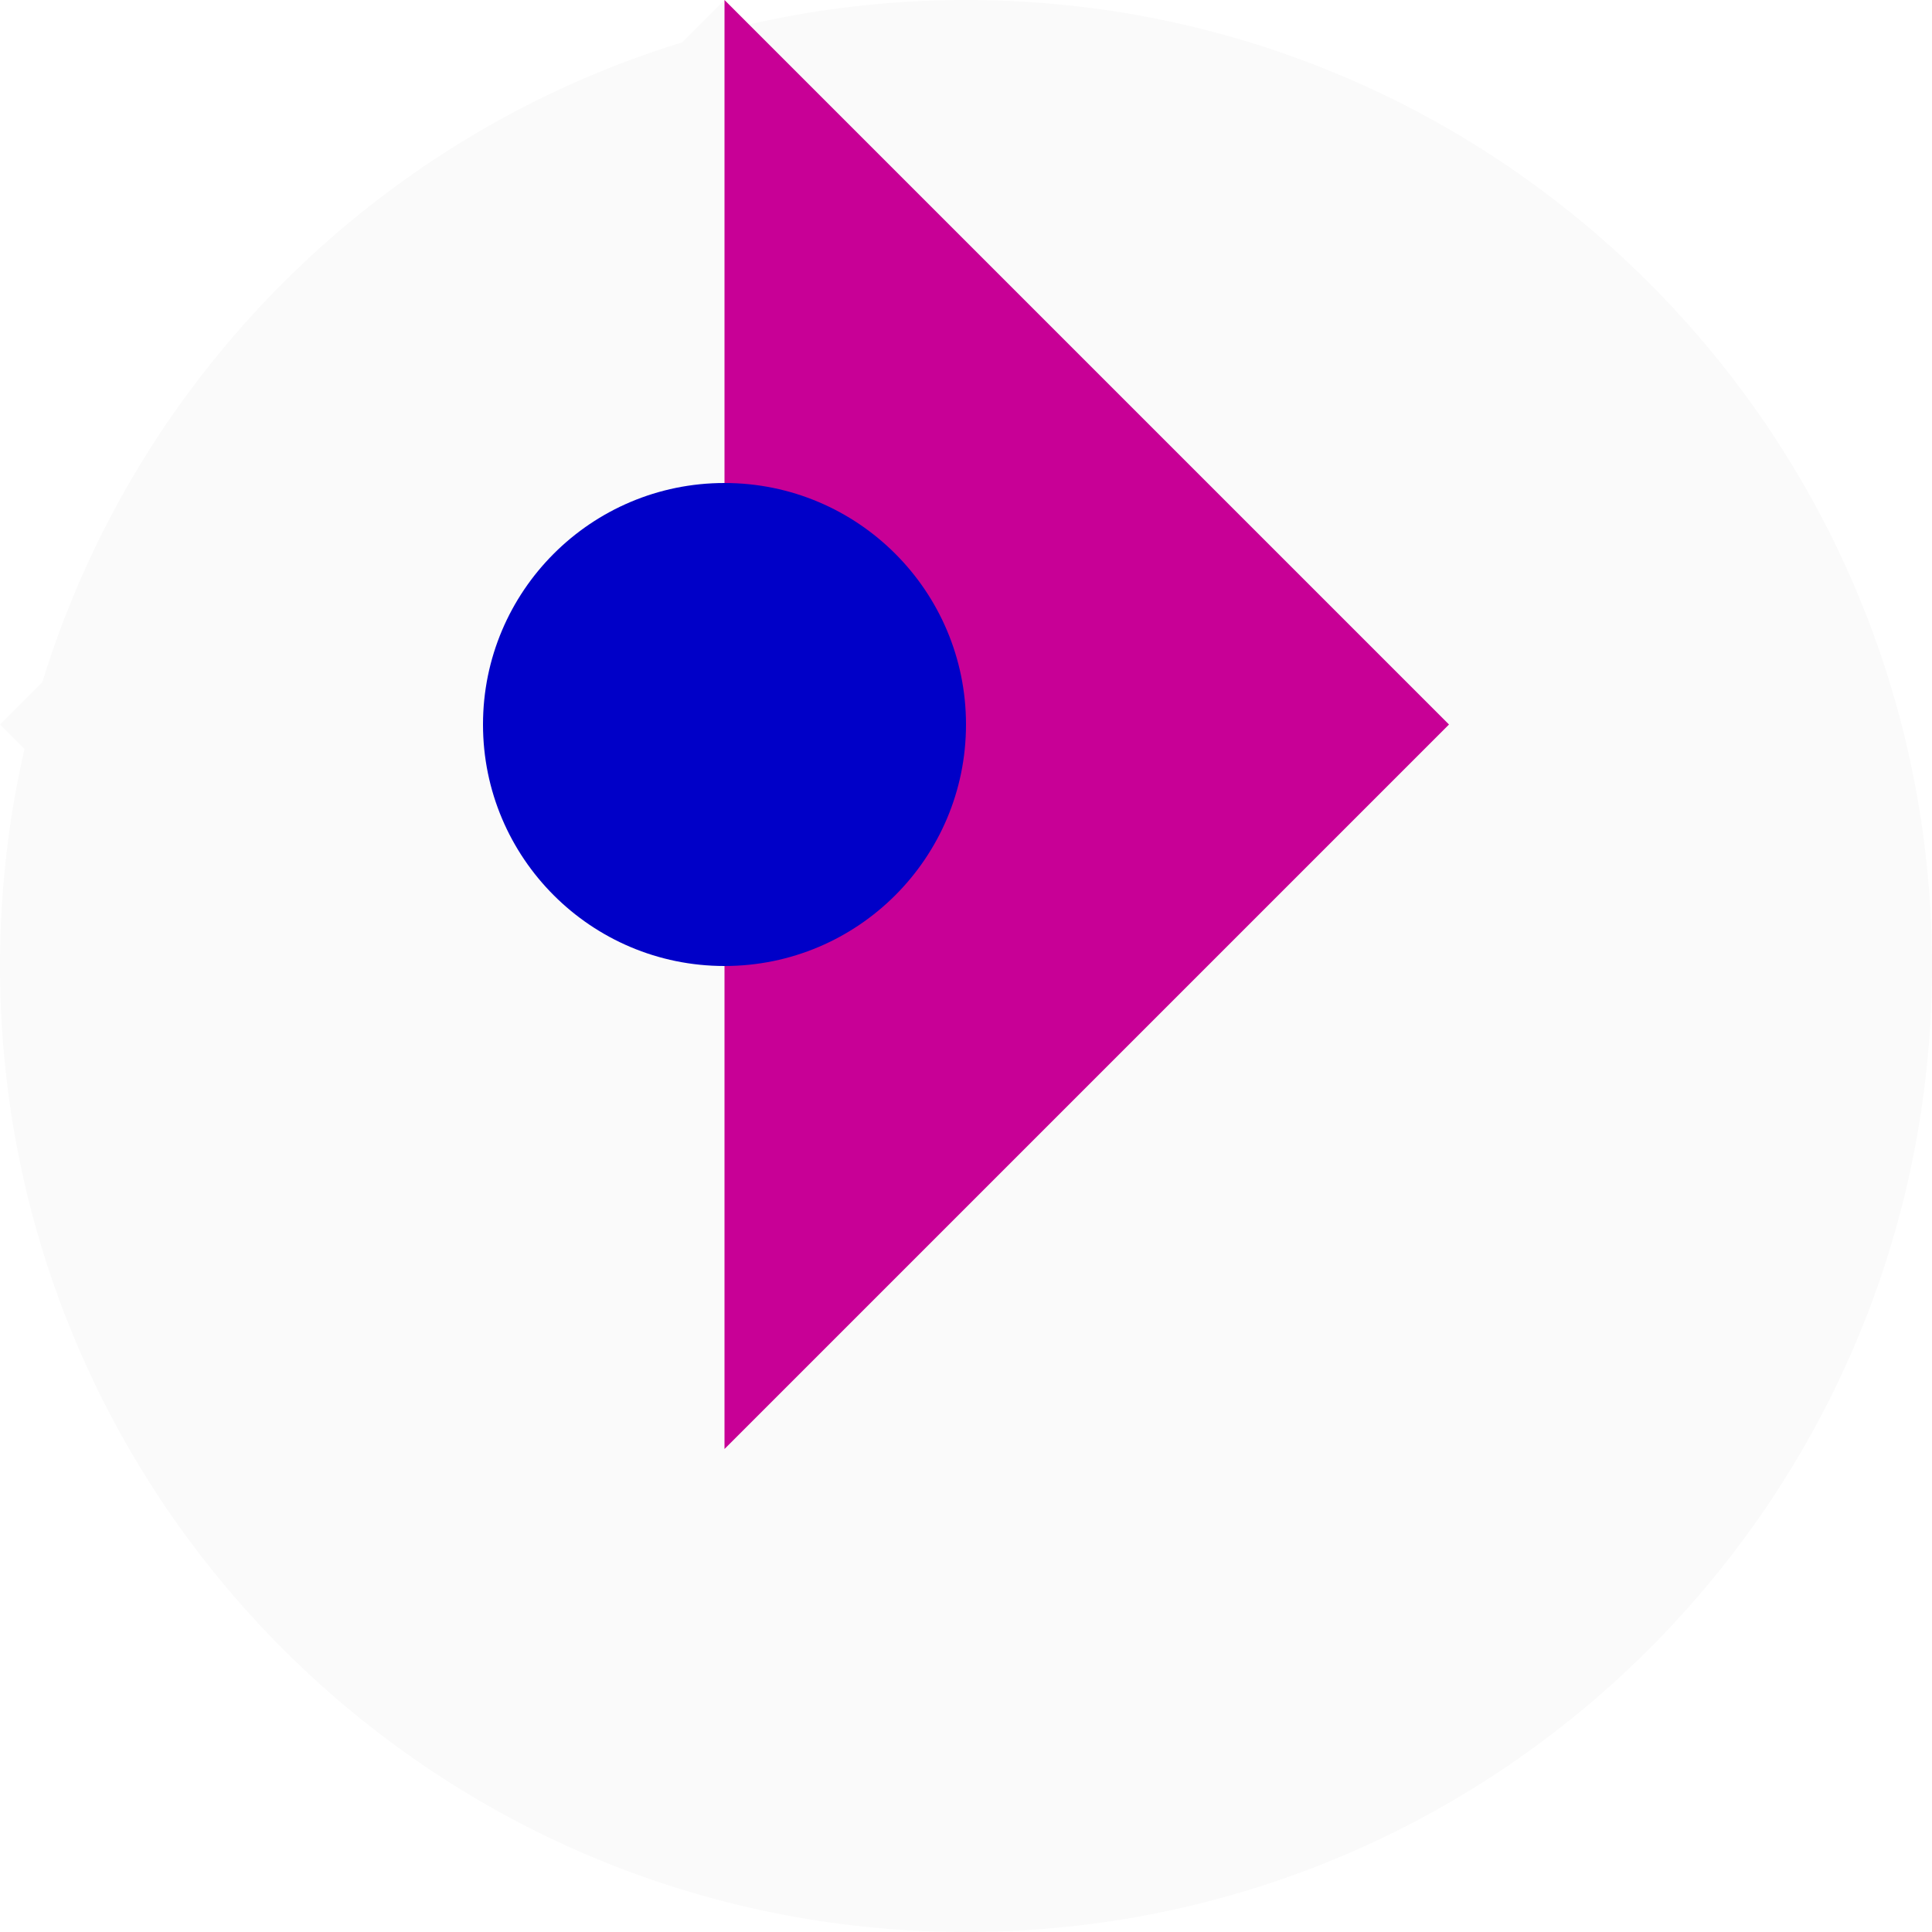
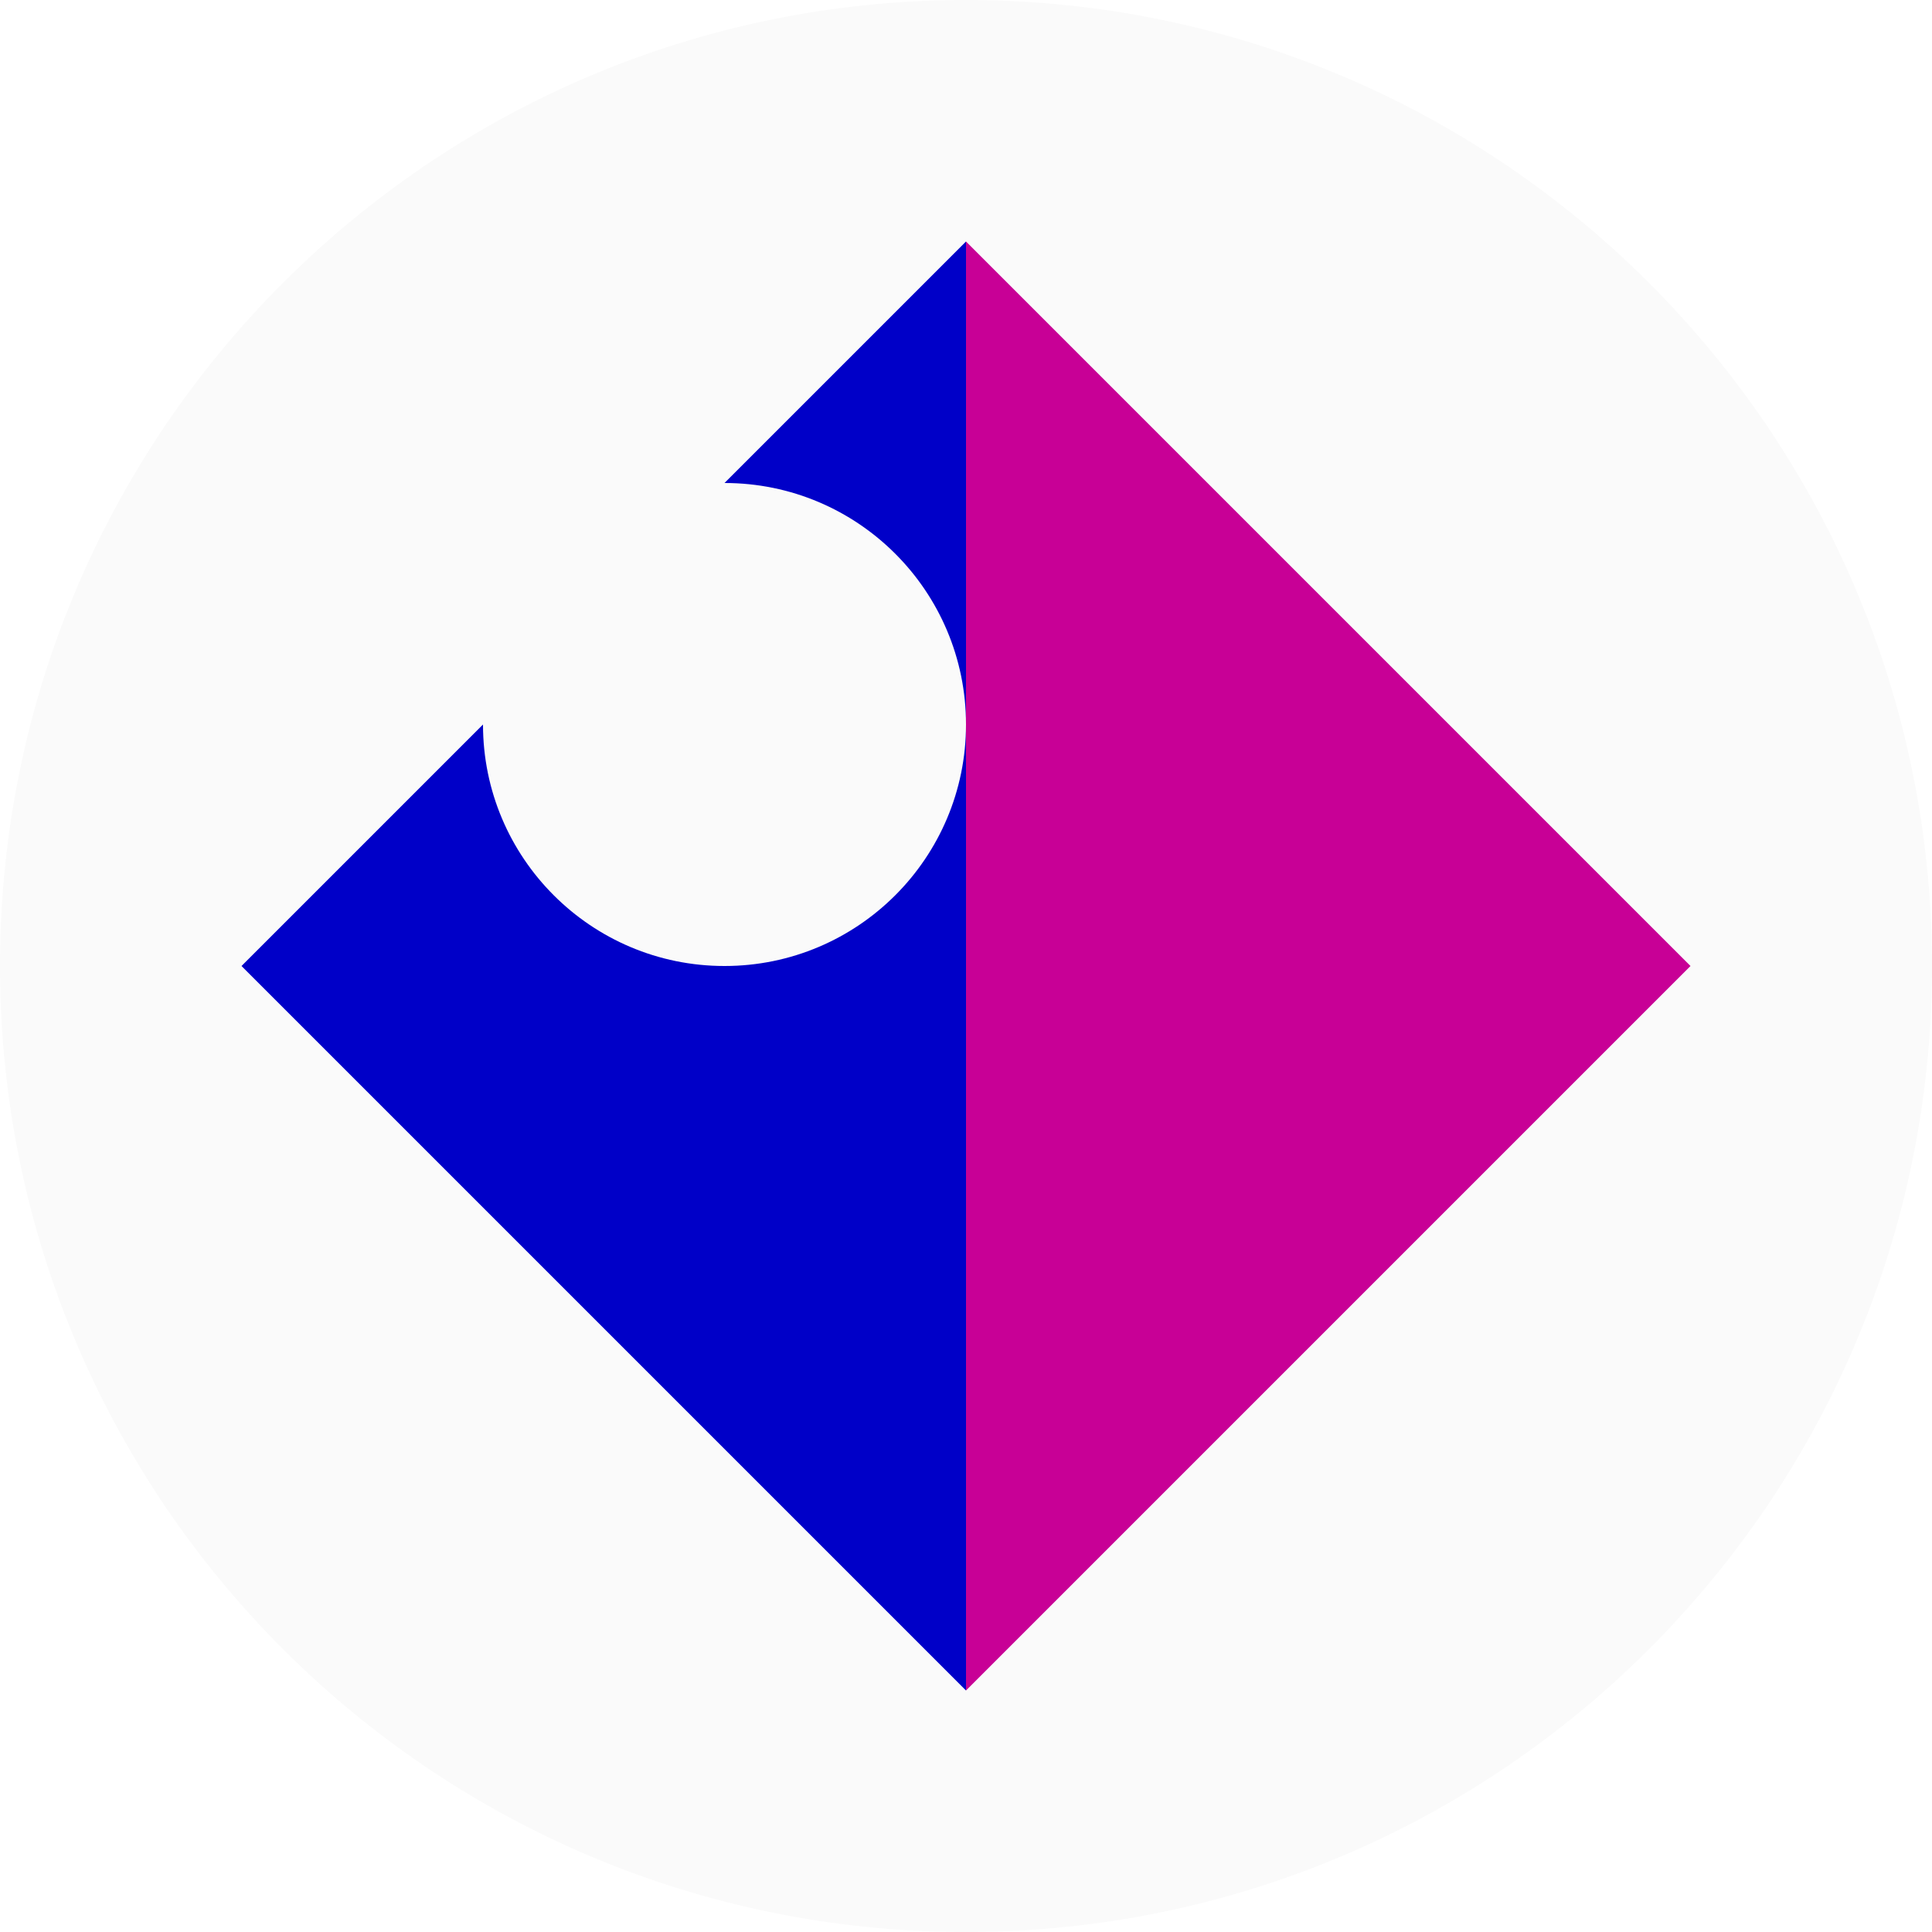
<svg xmlns="http://www.w3.org/2000/svg" viewBox="0 0 400 400">
  <circle fill="rgb(250 250 250)" cx="200" cy="200" r="200" />
-   <polygon fill="rgb(250 250 250)" points="150,0 0,150 150,300" />
-   <polygon fill="rgb(200 0 150)" points="150,0 300,150 150,300" />
-   <circle fill="rgb(0 0 200)" cx="150" cy="150" r="50" />
+   <polygon fill="rgb(0 0 200)" points="200,50 50,200 200,350" />
+   <polygon fill="rgb(200 0 150)" points="200,50 350,200 200,350" />
+   <circle fill="rgb(250 250 250)" cx="150" cy="150" r="50" />
</svg>
